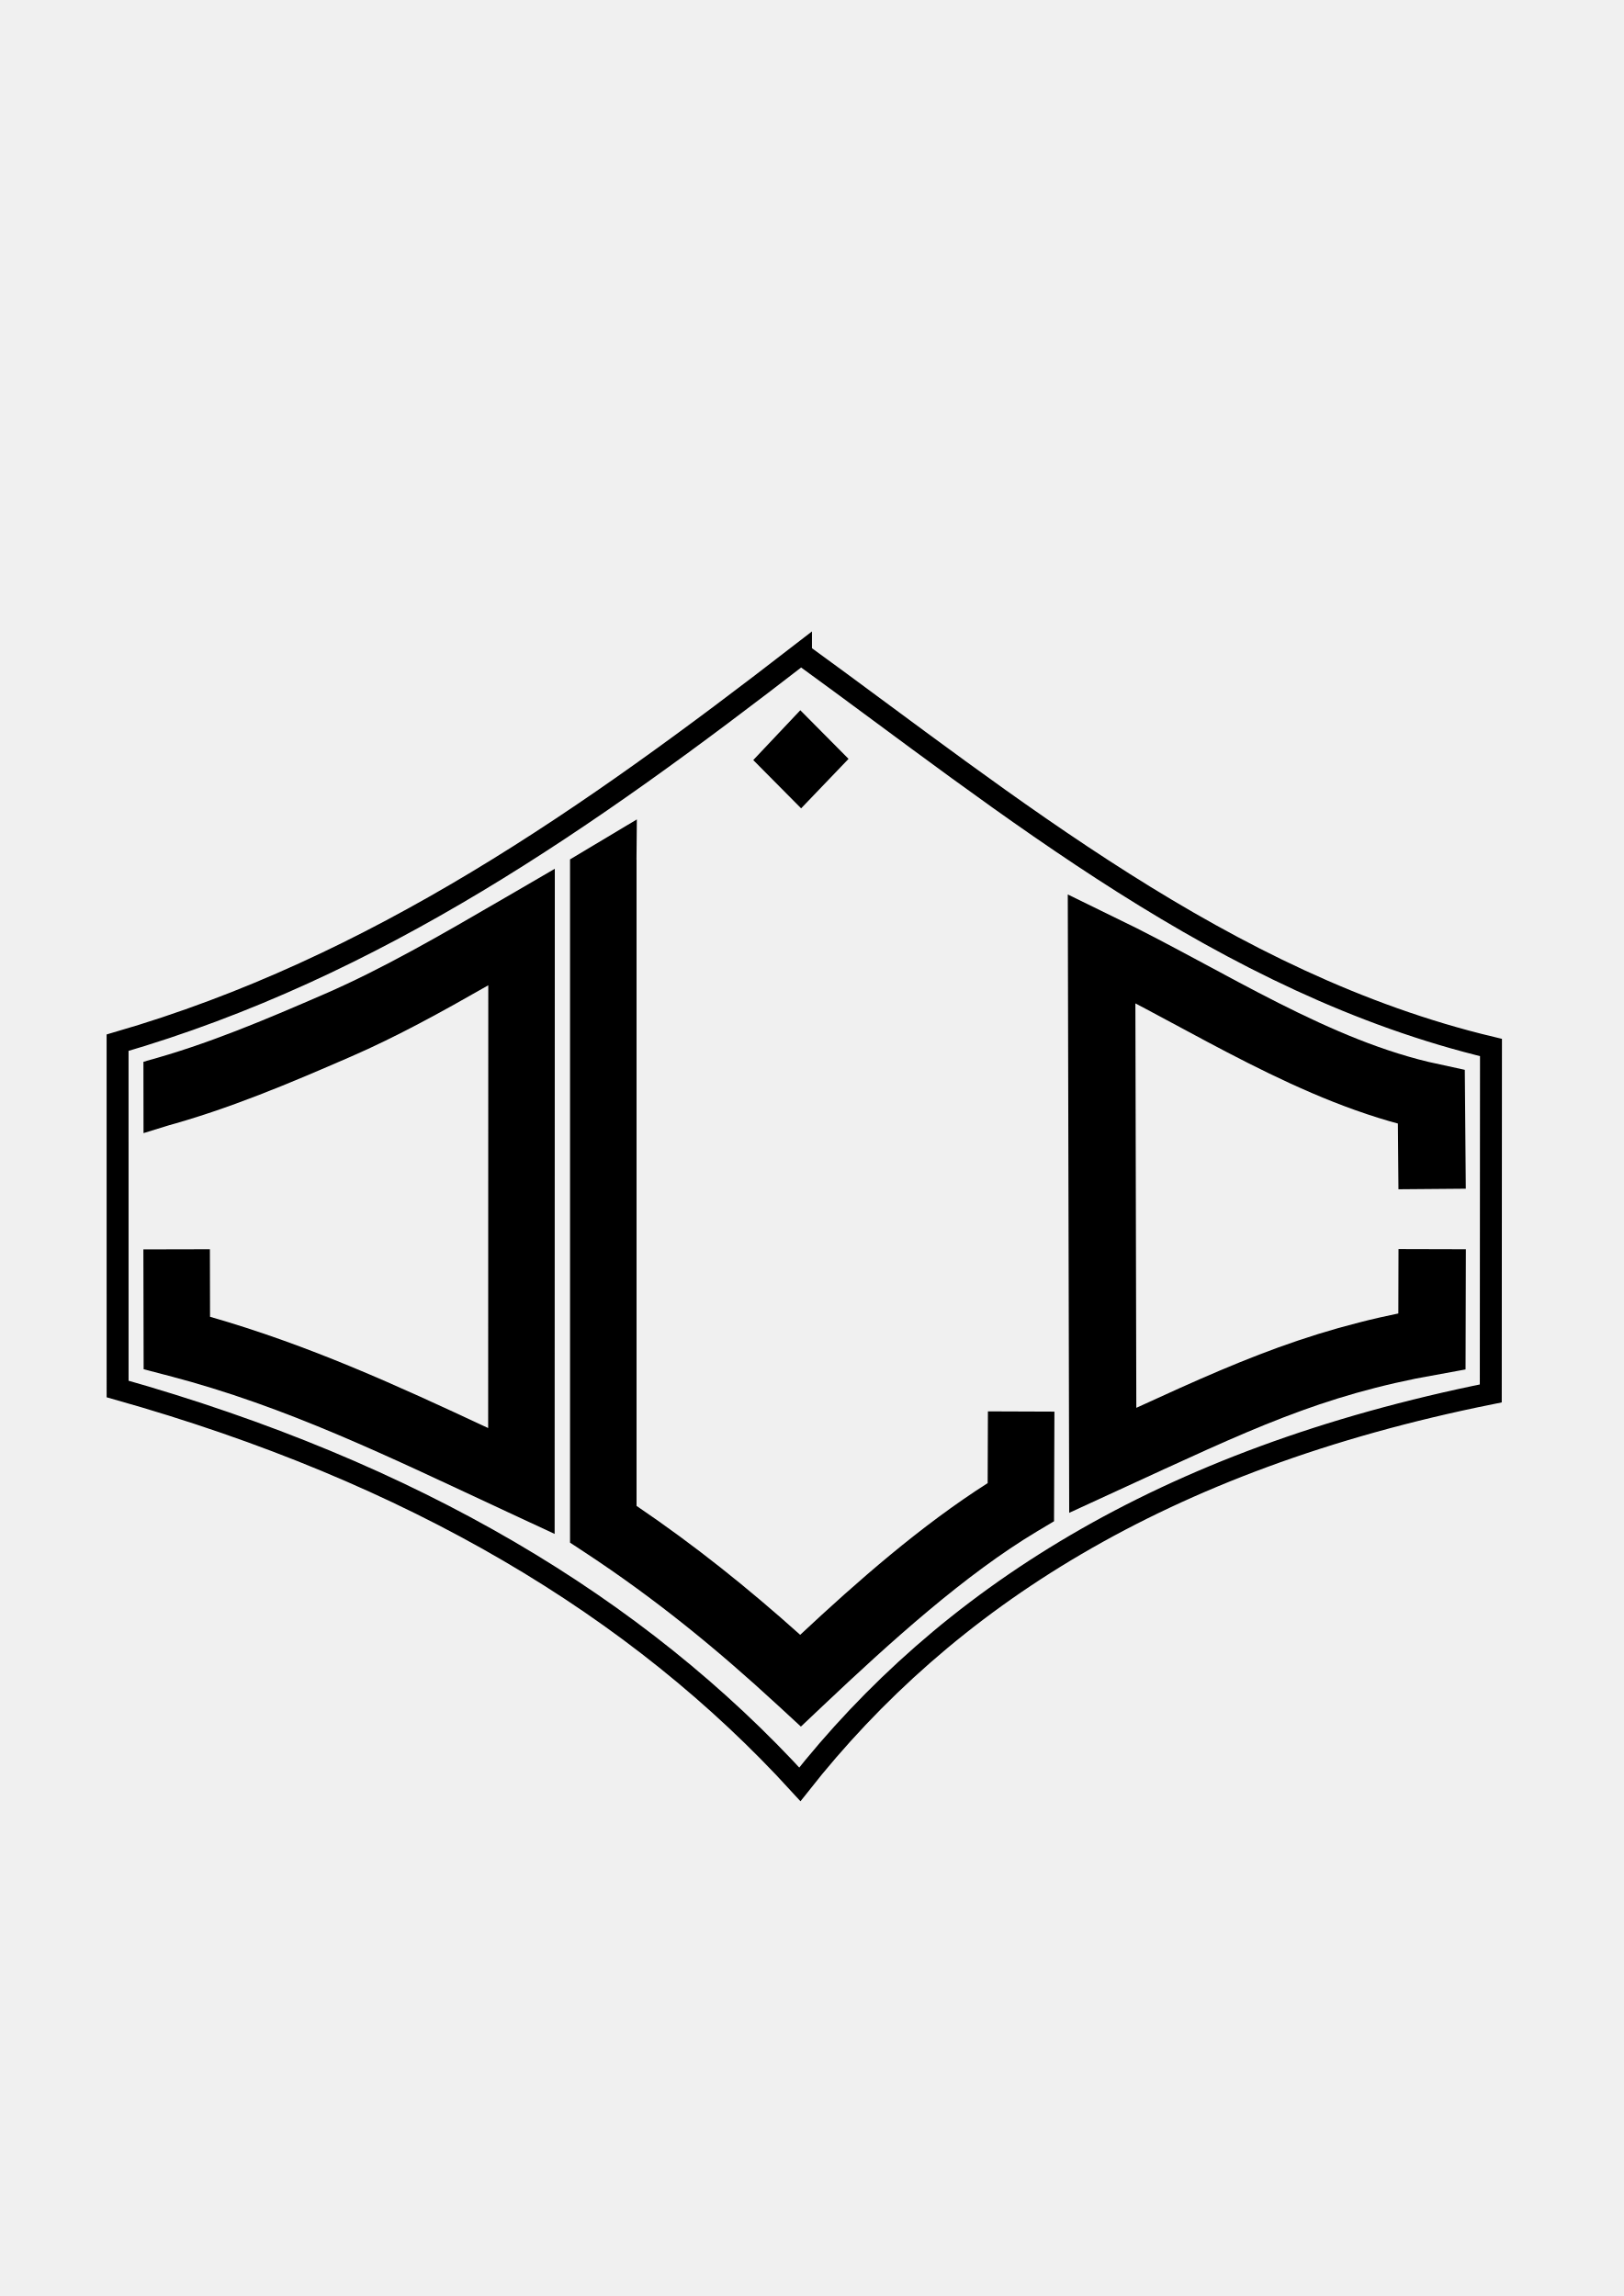
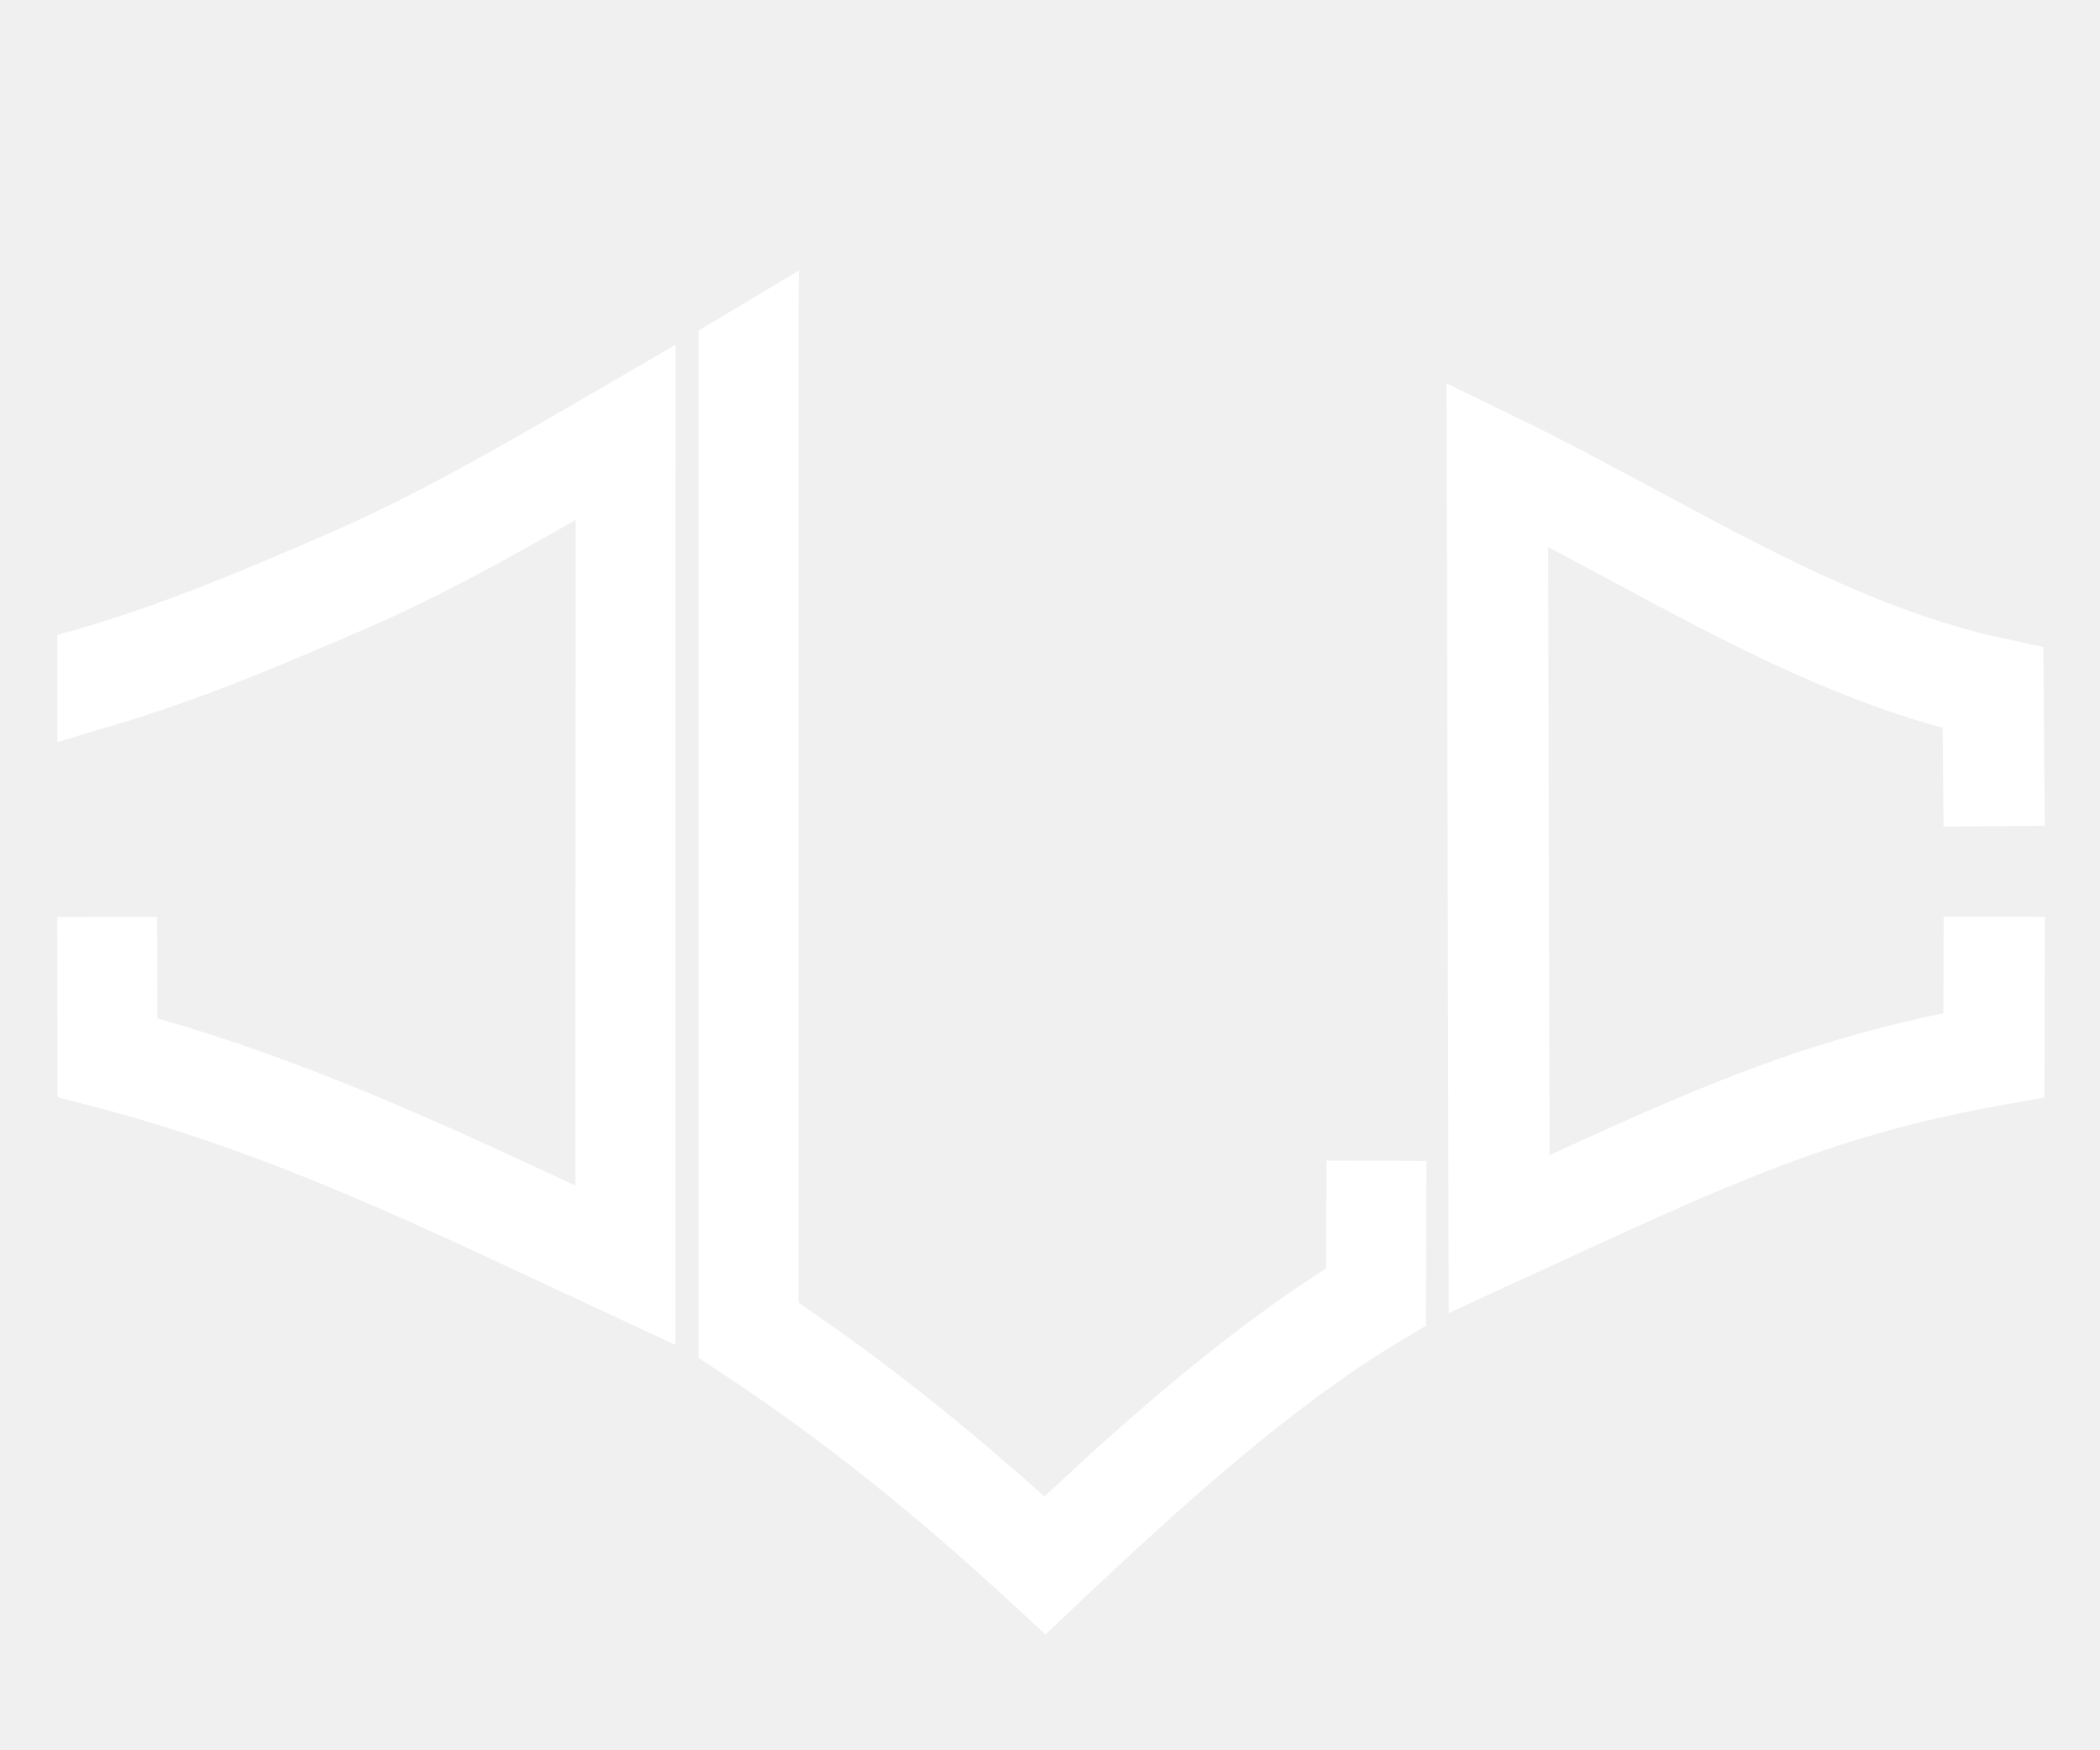
- <svg xmlns="http://www.w3.org/2000/svg" width="210mm" height="297mm" viewBox="0 0 210 297" version="1.1" id="svg5">
-   <g id="layer1">
-     <path style="fill:none;fill-opacity:1;stroke:#000000;stroke-width:8.711;stroke-dasharray:none;stroke-opacity:1" d="m 185.222,153.802 -0.1,-11.888 c -15.011,-3.228 -28.721,-12.461 -42.65,-19.24 l 0.153,66.229 c 17.241,-7.924 26.661,-12.564 42.574,-15.407 l 0.031,-11.907" id="path35084" />
-     <path style="fill:none;fill-opacity:1;stroke:#000000;stroke-width:2.838;stroke-dasharray:none;stroke-opacity:1" d="m 103.597,84.57 c -27.465,21.242 -54.932,40.595 -88.389,50.309 l 0.003,44.793 c 38.198,10.779 67.219,28.104 88.238,51.14 18.821,-23.884 46.667,-41.983 89.359,-50.565 l 0.027,-44.746 c -34.446,-8.238 -62.504,-31.526 -89.238,-50.93 z" id="path294" />
-     <path style="fill:#000000;fill-opacity:1;stroke:#000000;stroke-width:6.839;stroke-dasharray:none;stroke-opacity:1" d="m 102.179,98.261 1.392,1.404 1.399,-1.46 -1.403,-1.414 z" id="path38824" />
-     <g id="path42308" transform="matrix(0.4778728,0,0,0.4901248,53.58729,63.02709)">
-       <path id="path60141" style="color:#000000;fill:#000000;fill-opacity:1;-inkscape-stroke:none" d="m -64.599,167.848 -8.693,2.616 -0.027,-18.814 0.974,-0.253 z m 0,0 -8.693,2.616 -0.027,-18.814 0.974,-0.253 z m 102.62,-67.153 -13.443,7.625 c -17.675,10.025 -33.134,18.755 -48.783,25.387 -16.249,6.887 -31.995,13.383 -48.314,17.695 l 4.598,17.402 c 17.857,-4.718 34.403,-11.602 50.74,-18.525 12.49,-5.293 24.67,-11.85 37.195,-18.834 l -0.033,116.857 C -4.944,236.936 -28.568,226.408 -55.291,218.934 l -0.039,-17.818 -18,0.039 0.068,31.625 6.766,1.721 c 32.135,8.172 59.477,21.341 91.756,35.977 l 12.713,5.766 z" />
-     </g>
-     <g id="path43040" transform="matrix(0.4778728,0,0,0.4901248,53.58729,63.02709)">
-       <path id="path58672" style="color:#000000;fill:#000000;fill-opacity:1;-inkscape-stroke:none" d="m 42.137,98.217 18.086,-10.547 -0.105,11.548 -17.494,0.315 z m 0,0 18.086,-10.547 -0.105,11.548 -17.494,0.315 z m 0.004,0.086 V 278.543 l 4.137,2.656 c 18.812,12.08 35.29,25.149 52.25,40.41 l 6.094,5.484 6.027,-5.557 c 18.097,-16.685 38.393,-34.613 58.029,-46.043 l 4.453,-2.592 0.107,-28.934 -18,-0.066 -0.07,18.936 C 137.13,274.051 119.968,288.703 104.428,302.875 90.253,290.483 75.899,279.271 60.141,268.848 V 98.303 Z" />
-     </g>
-   </g>
+ <svg xmlns="http://www.w3.org/2000/svg" width="100%" height="100%" viewBox="0 0 683 569" fill="none">
+   <path d="M648.572 268.664L648.196 223.733C591.461 211.531 539.646 176.638 487 151.013L487.577 401.327C552.739 371.379 588.341 353.843 648.486 343.094L648.604 298.093" stroke="white" stroke-width="32.925" />
+   <path d="M34.382 236.508L18.681 241.354L18.633 206.503L20.393 206.035L34.382 236.508ZM34.382 236.508L18.681 241.354L18.633 206.503L20.393 206.035L34.382 236.508ZM219.727 112.111L195.447 126.236C163.524 144.806 135.602 160.978 107.338 173.264C77.989 186.02 49.55 198.056 20.075 206.043L28.379 238.28C60.631 229.54 90.515 216.789 120.023 203.963C142.582 194.157 164.579 182.011 187.203 169.074L187.143 385.545C142.126 364.49 99.457 344.986 51.192 331.141L51.122 298.133L18.611 298.206L18.735 356.789L30.954 359.977C88.995 375.115 138.377 399.51 196.678 426.621L219.639 437.301L219.727 112.111Z" fill="white" />
+   <path d="M227.16 107.52L259.825 87.982L259.636 109.374L228.039 109.957L227.16 107.52ZM227.16 107.52L259.825 87.982L259.636 109.374L228.039 109.957L227.16 107.52ZM227.167 107.679V441.563L234.638 446.484C268.616 468.861 298.377 493.072 329.009 521.341L340.015 531.501L350.901 521.207C383.587 490.299 420.244 457.089 455.71 435.916L463.753 431.114L463.947 377.517L431.436 377.394L431.309 412.471C398.73 433.243 367.734 460.385 339.666 486.637C314.063 463.682 288.139 442.911 259.677 423.603V107.679H227.167Z" fill="white" />
</svg>
